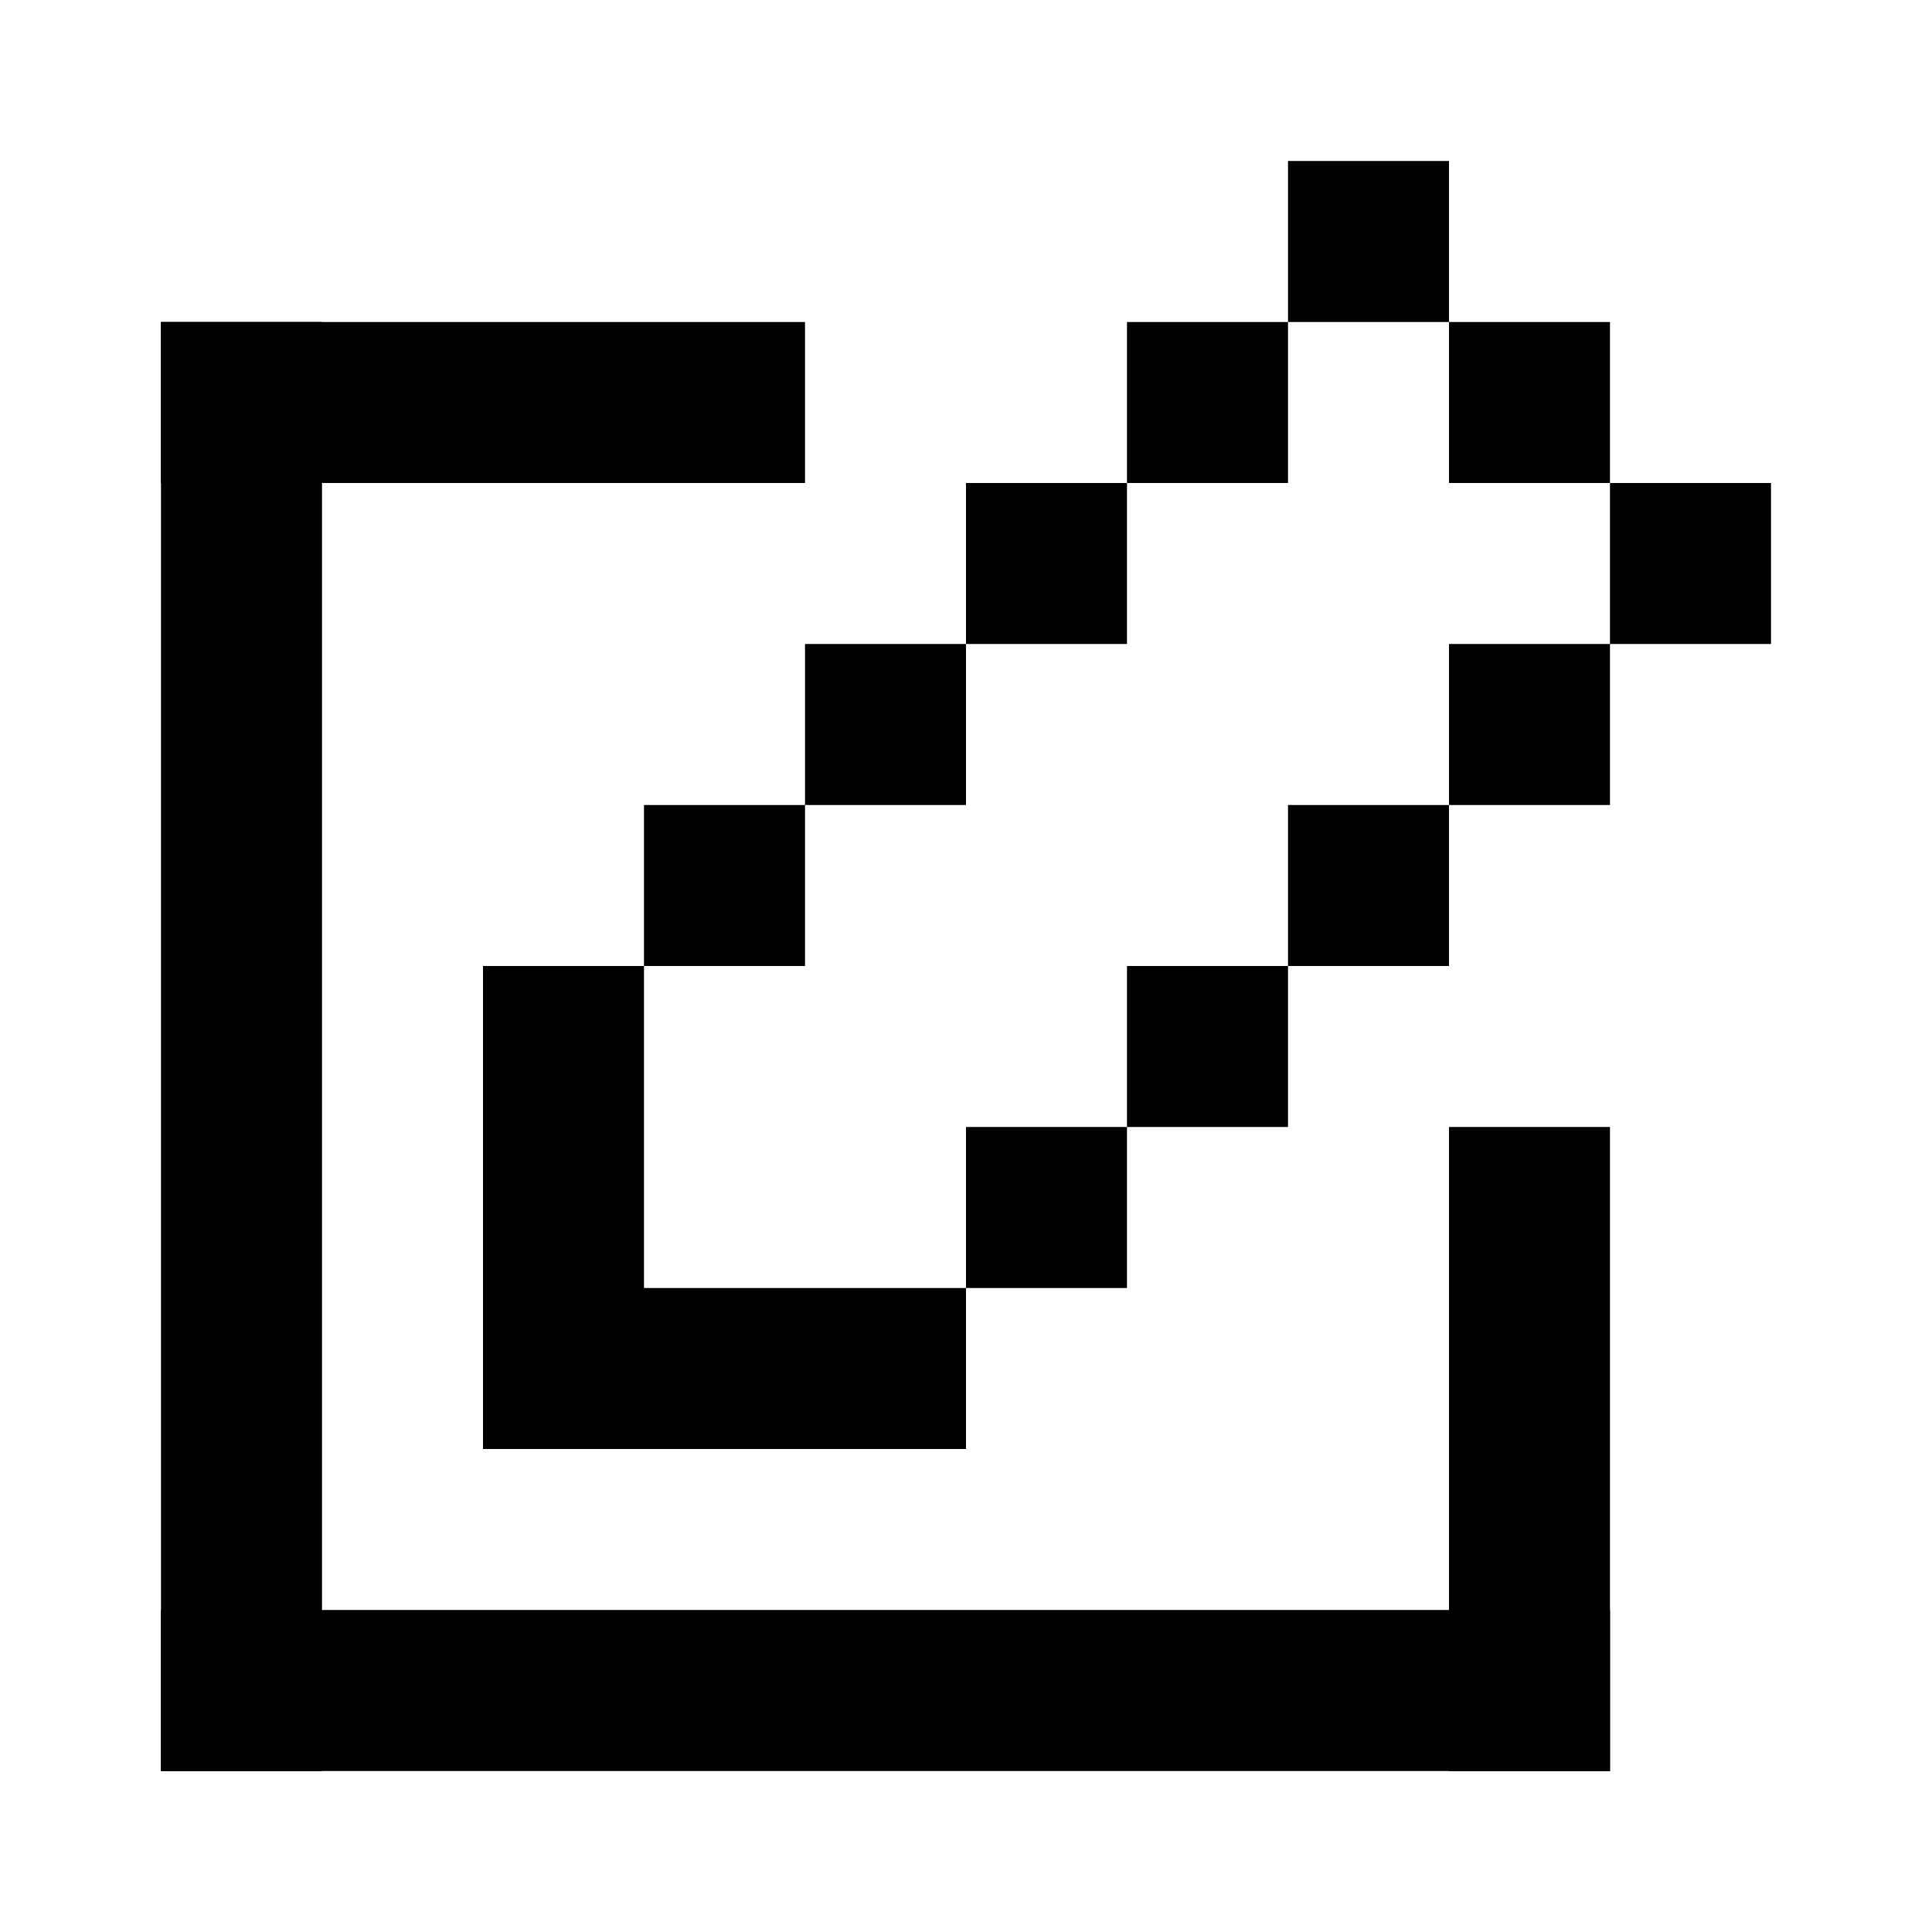
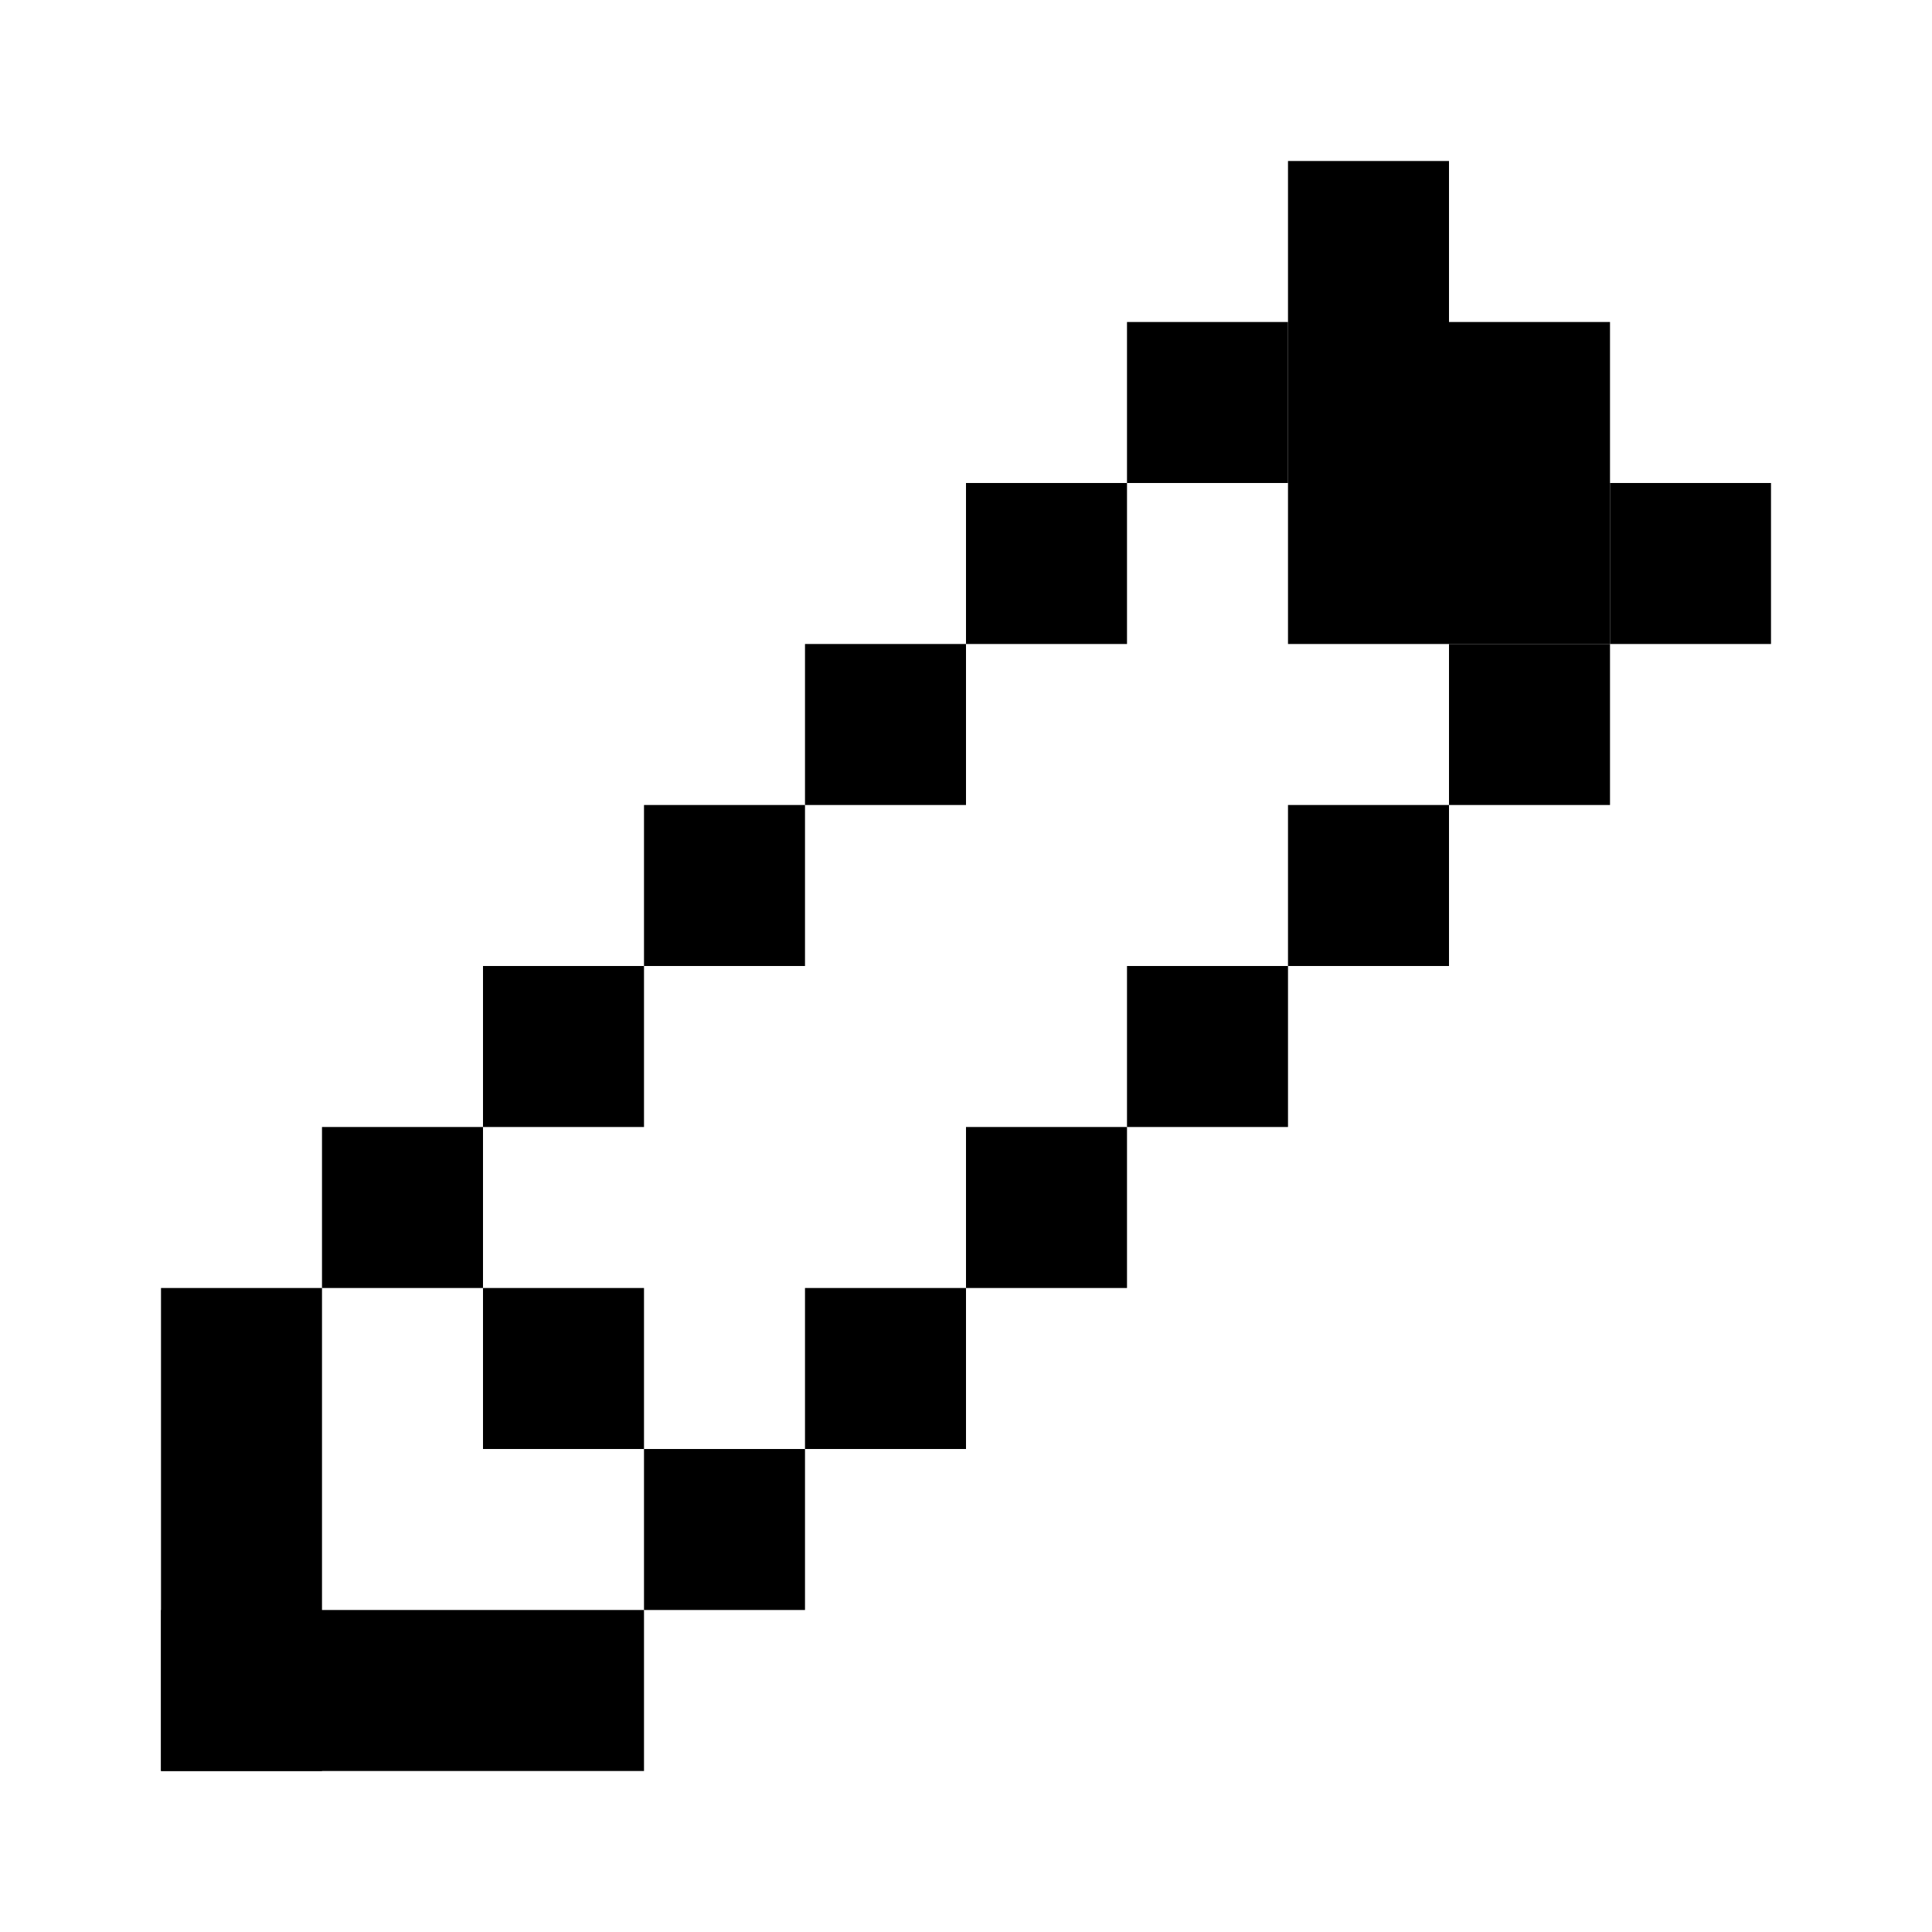
- <svg xmlns="http://www.w3.org/2000/svg" width="24" height="24" fill="none">
-   <path fill="currentColor" d="M2 4h8v2H2zM2 20h18v2H2z" />
-   <path fill="currentColor" d="M2 4h2v18H2zM18 14h2v8h-2zM6 12h2v6H6z" />
-   <path fill="currentColor" d="M6 16h6v2H6zM8 10h2v2H8zM10 8h2v2h-2zM12 6h2v2h-2zM14 4h2v2h-2zM16 2h2v2h-2zM18 4h2v2h-2zM20 6h2v2h-2zM18 8h2v2h-2zM16 10h2v2h-2zM14 12h2v2h-2zM12 14h2v2h-2z" />
+ <svg xmlns="http://www.w3.org/2000/svg" width="24" height="24" viewBox="0 0 24 24" fill="none">
+   <rect x="2" y="16" width="2" height="6" fill="black" />
+   <rect x="2" y="20" width="6" height="2" fill="black" />
+   <rect x="4" y="14" width="2" height="2" fill="black" />
+   <rect x="6" y="16" width="2" height="2" fill="black" />
+   <rect x="6" y="12" width="2" height="2" fill="black" />
+   <rect x="8" y="10" width="2" height="2" fill="black" />
+   <rect x="10" y="8" width="2" height="2" fill="black" />
+   <rect x="12" y="6" width="2" height="2" fill="black" />
+   <rect x="14" y="4" width="2" height="2" fill="black" />
+   <rect x="8" y="18" width="2" height="2" fill="black" />
+   <rect x="10" y="16" width="2" height="2" fill="black" />
+   <rect x="12" y="14" width="2" height="2" fill="black" />
+   <rect x="14" y="12" width="2" height="2" fill="black" />
+   <rect x="16" y="10" width="2" height="2" fill="black" />
+   <rect x="18" y="8" width="2" height="2" fill="black" />
+   <rect x="16" y="2" width="2" height="6" fill="black" />
+   <rect x="18" y="4" width="2" height="4" fill="black" />
+   <rect x="20" y="6" width="2" height="2" fill="black" />
</svg>
